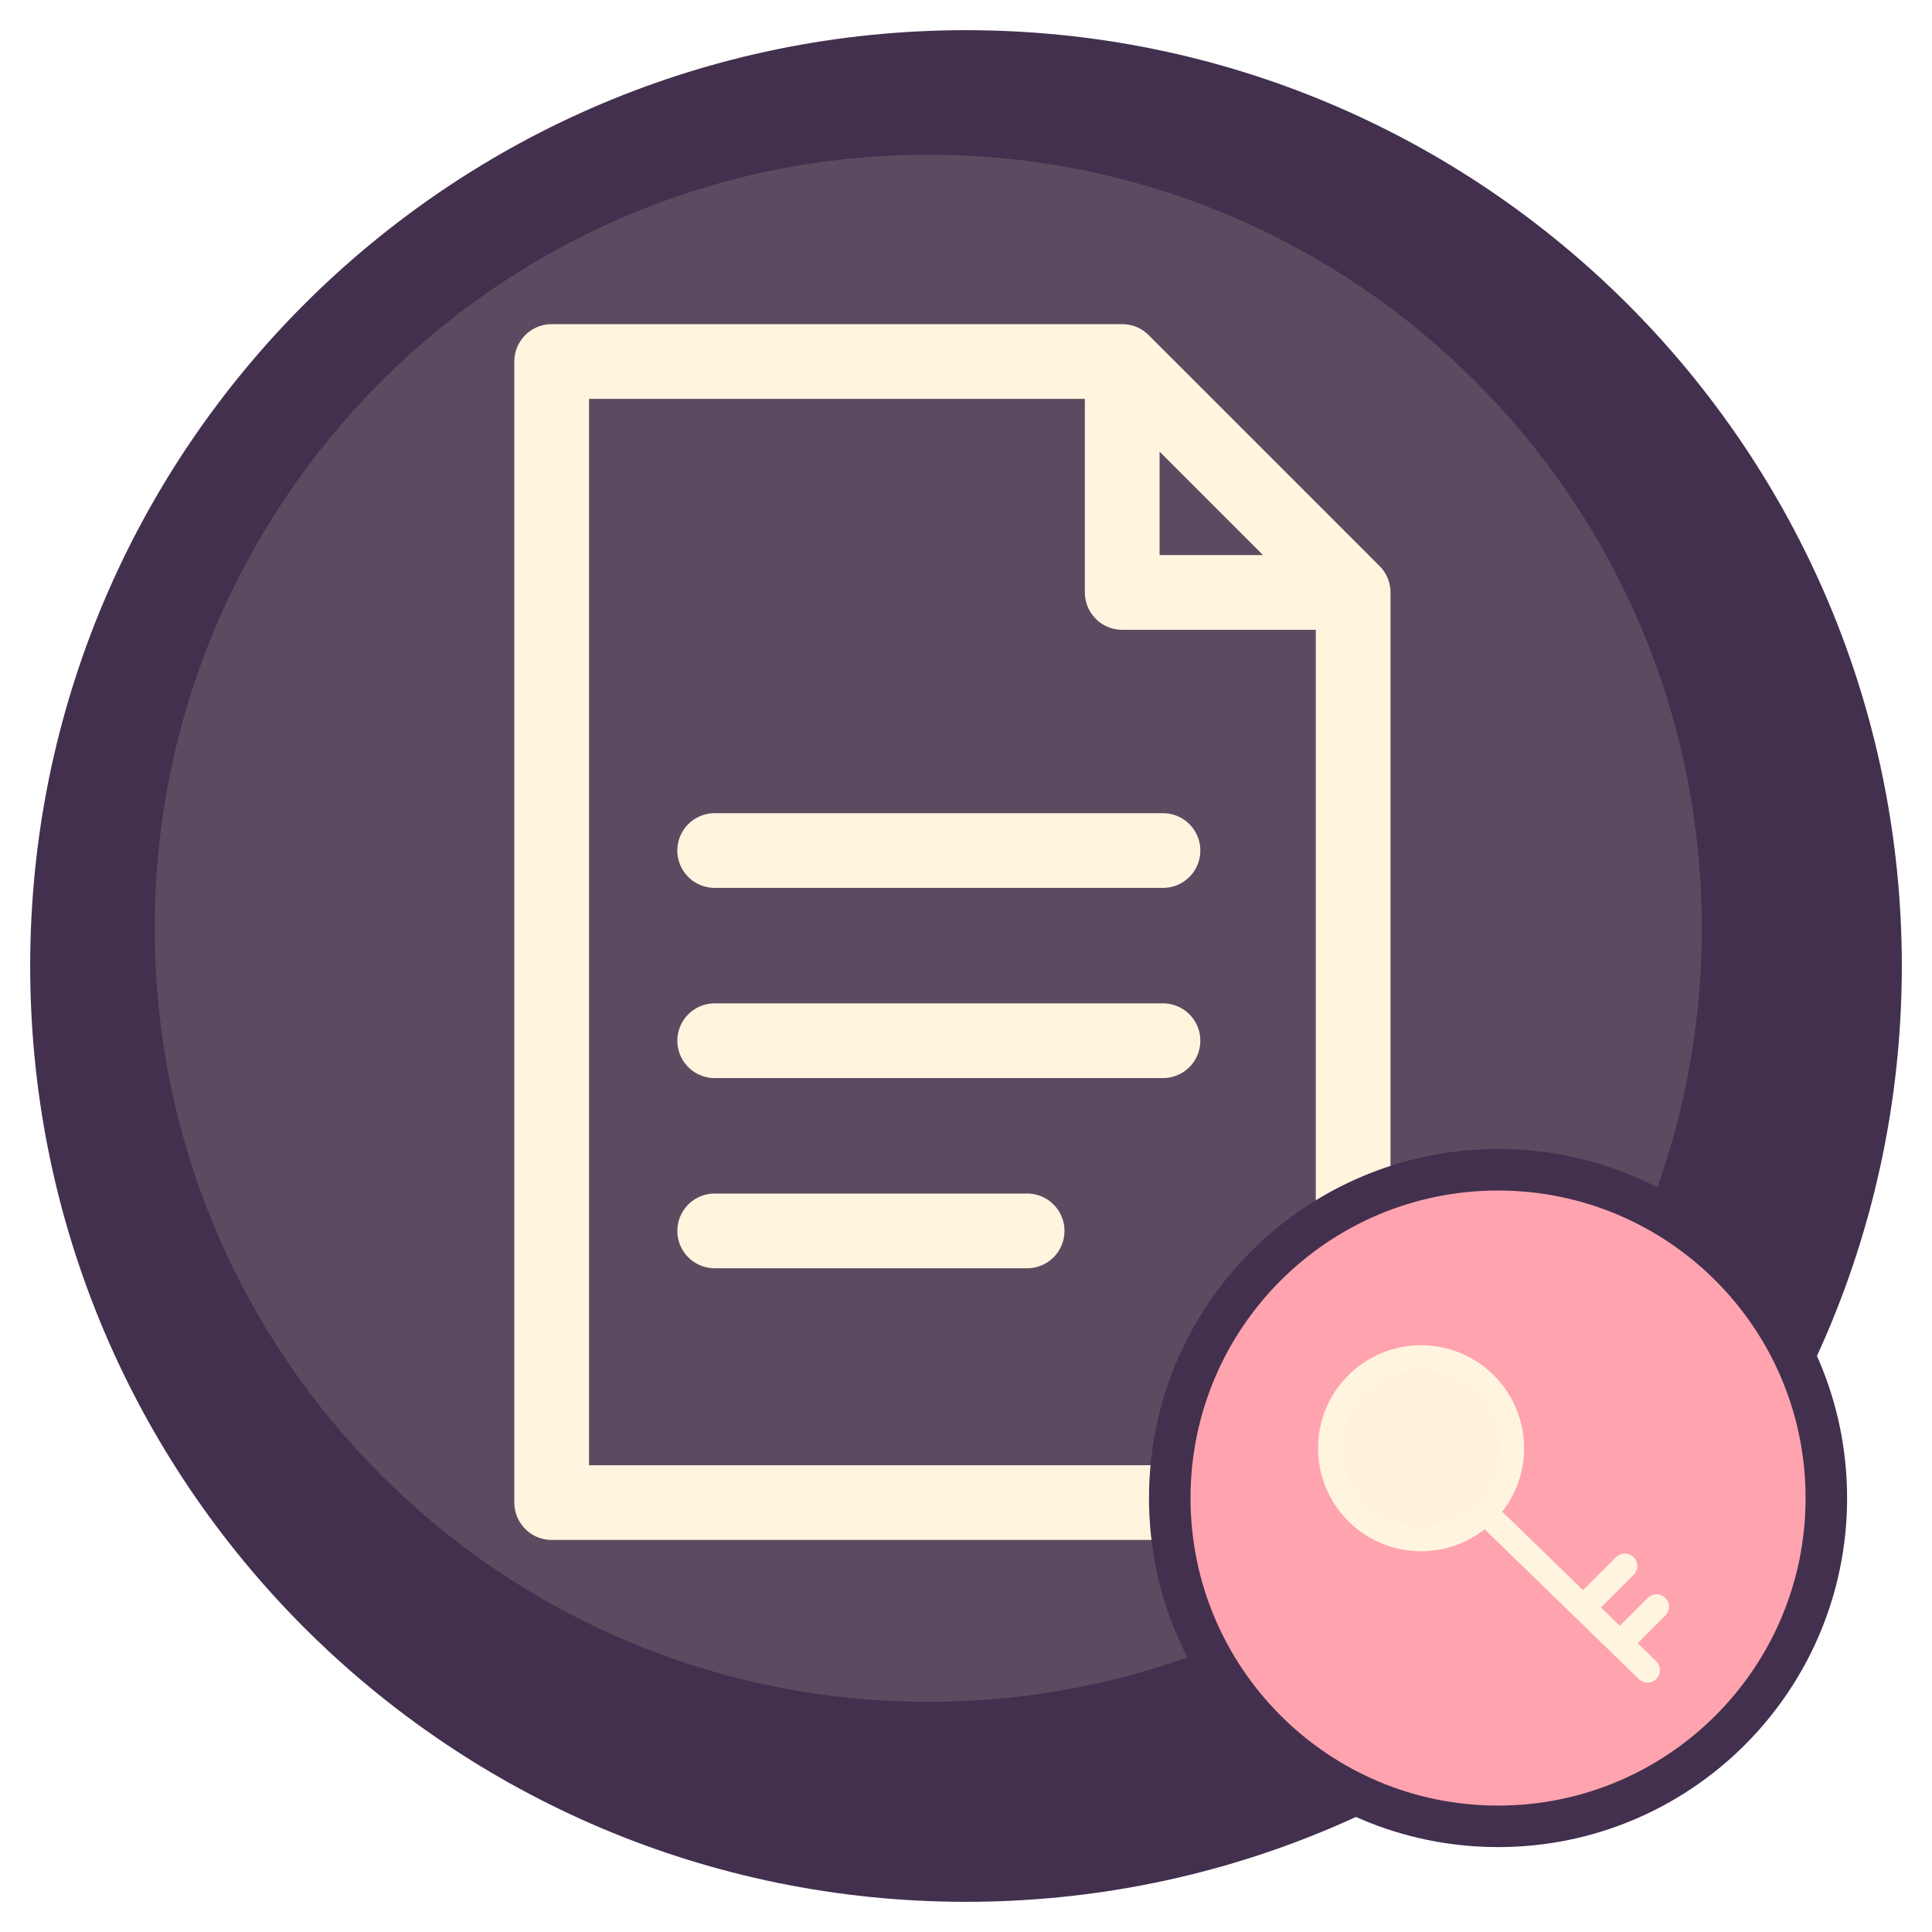
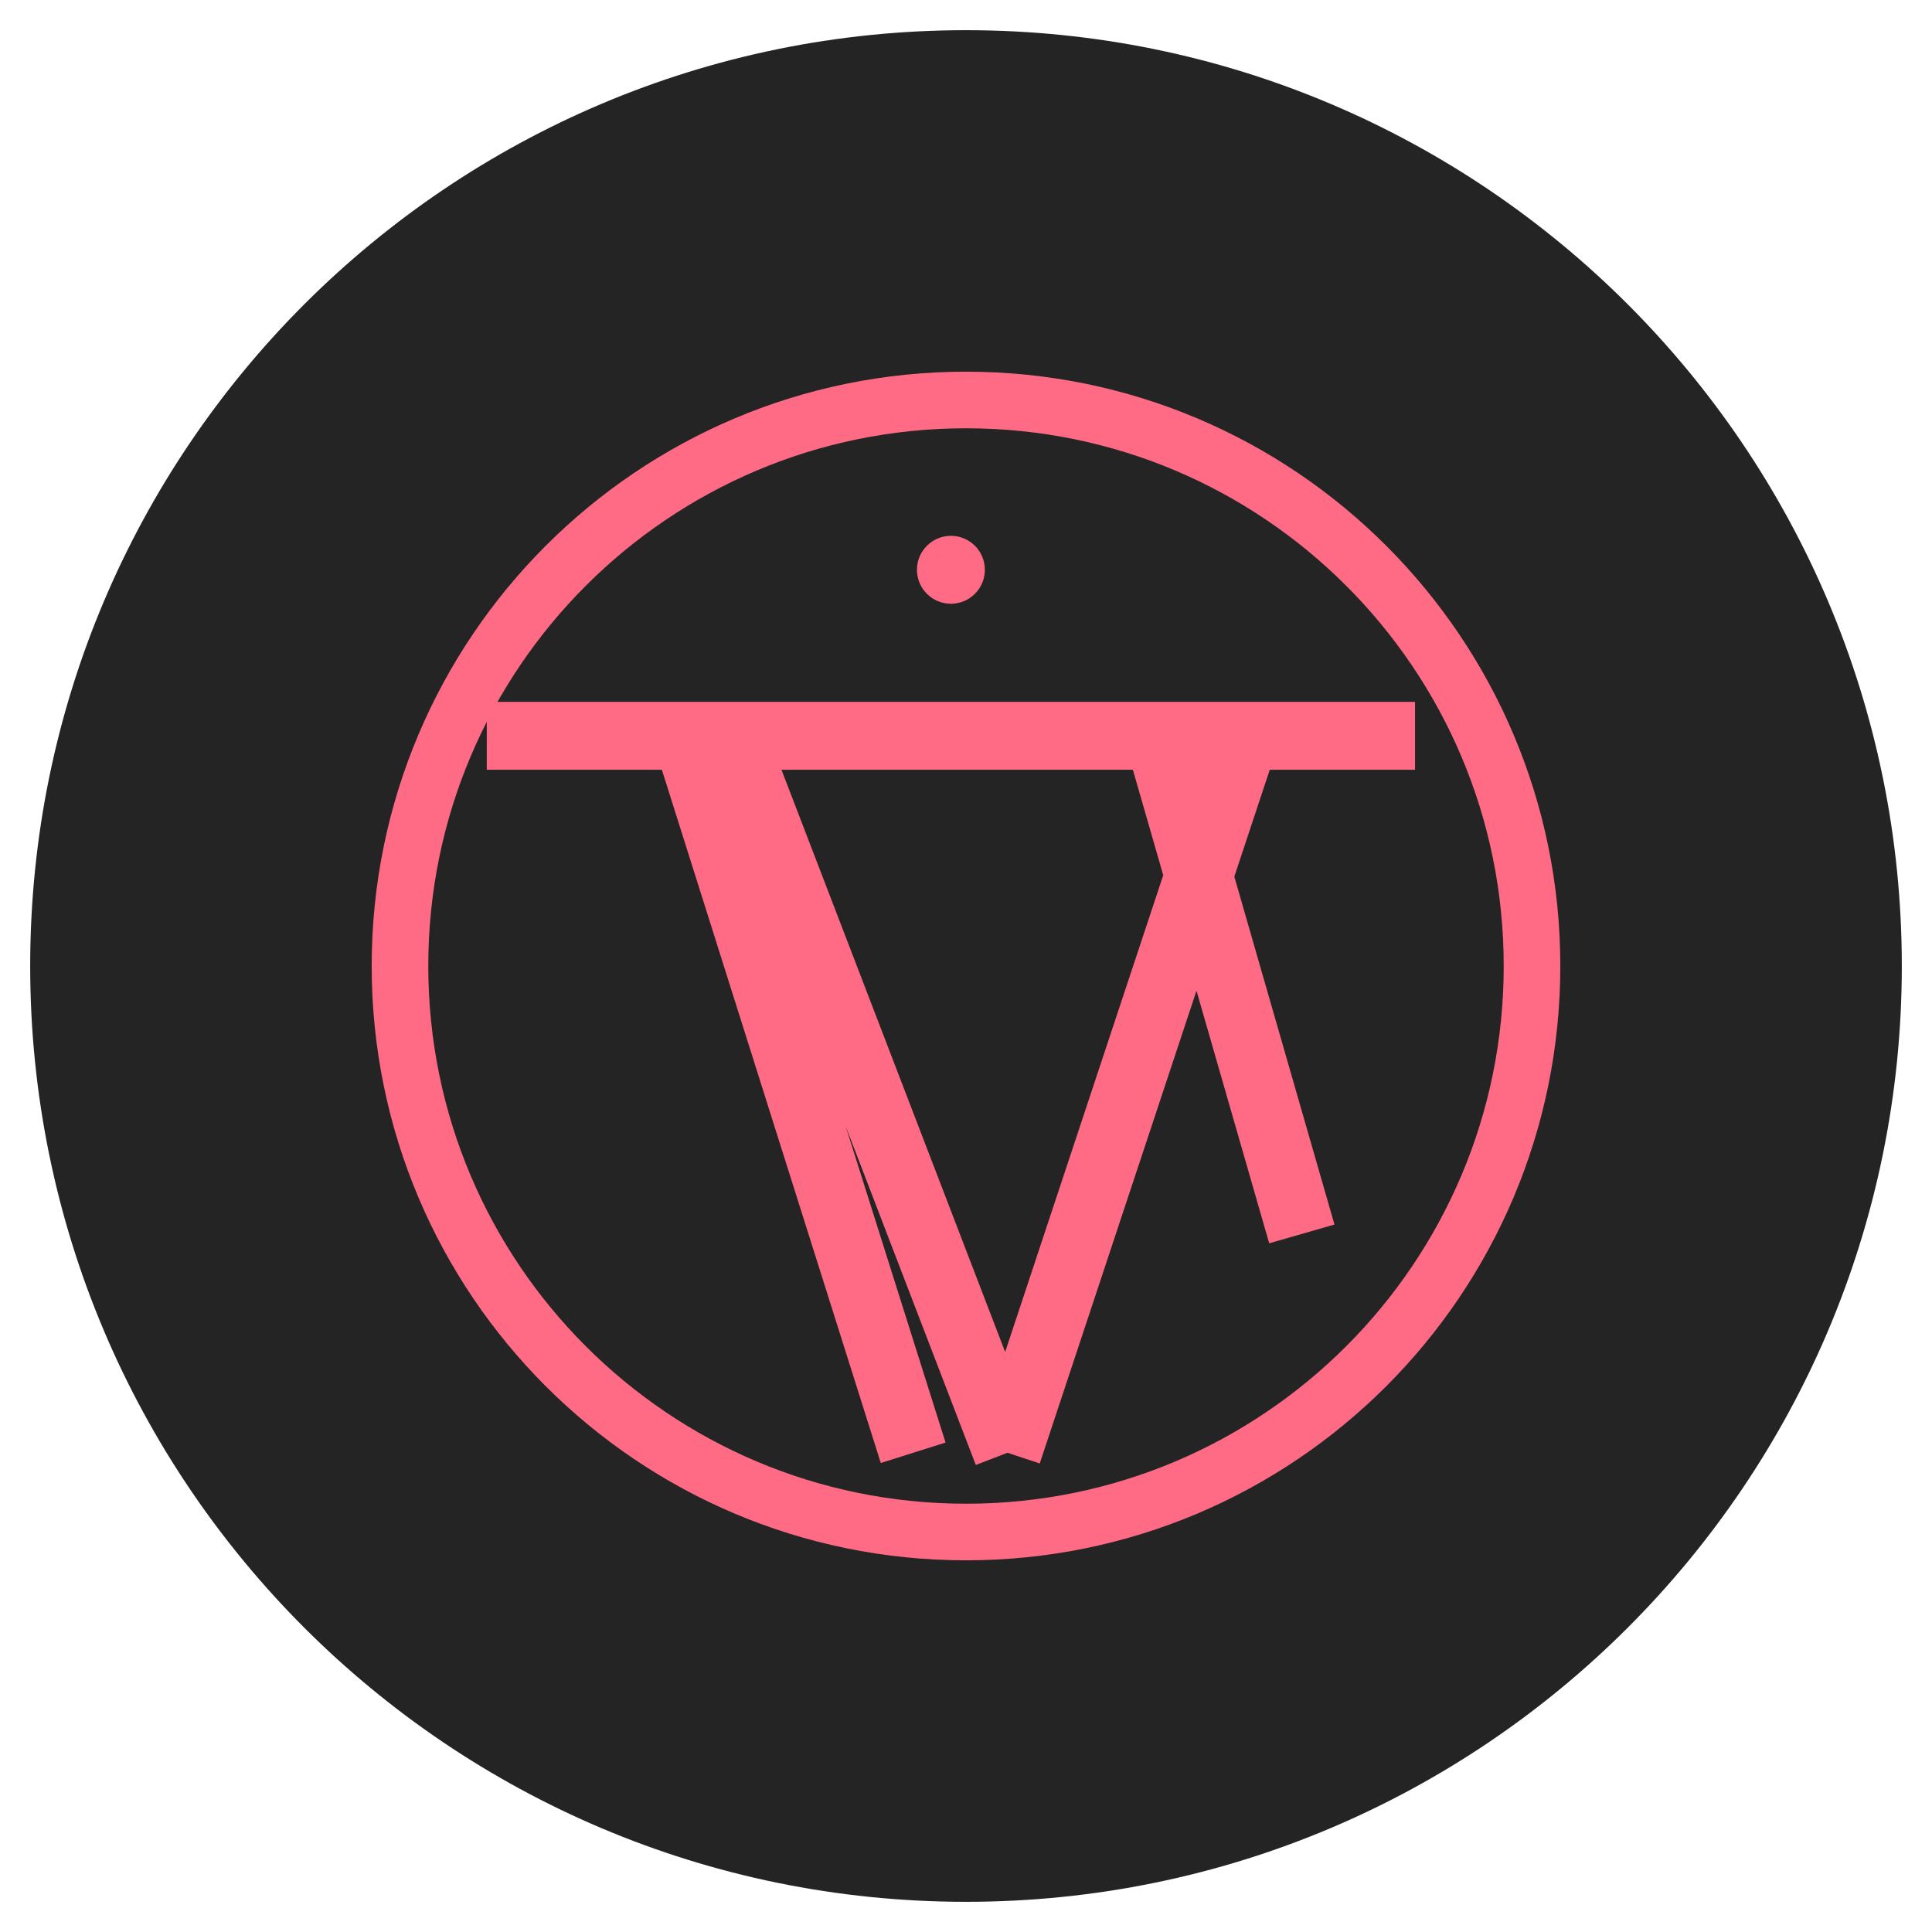
<svg xmlns="http://www.w3.org/2000/svg" viewBox="0 0 512 512" role="img" aria-labelledby="title description">
-   <circle cx="256" cy="256" r="248" fill="#42304E" />
-   <circle cx="246" cy="246" r="205" fill="#FFF1DC" opacity=".14" />
-   <g transform="translate(67 67) scale(3.60)" fill="none" stroke="#FFF5DF" stroke-width="5.5" stroke-linecap="round" stroke-linejoin="round">
-     <path d="M22 8h42l17 17v67H22zM64 8v17h17M34 44h33M34 58h33M34 72h23" />
-   </g>
-   <circle cx="397" cy="397" r="87" fill="#FFA3AE" stroke="#42304E" stroke-width="11" />
-   <g transform="translate(337 337) scale(1.20)" fill="none" stroke="#FFF5DF" stroke-width="5.5" stroke-linecap="round" stroke-linejoin="round">
-     <circle fill="#FFF1DC" cx="33" cy="39" r="20" />
-     <path d="m48 54 35 34m-14-14 9-9m-1 17 8-8" />
-   </g>
+   <circle cx="256" cy="256" r="248" fill="#242424" />
+   <circle cx="256" cy="256" r="150" fill="none" stroke="#ff6a85" stroke-width="15" />
+   <path d="M129 195h246m-193 0 60 190m88-190-63 190m-73-190 73 190m40-190 38 132" fill="none" stroke="#ff6a85" stroke-width="18" stroke-linejoin="round" />
+   <circle cx="252" cy="151" r="9" fill="#ff6a85" />
</svg>
